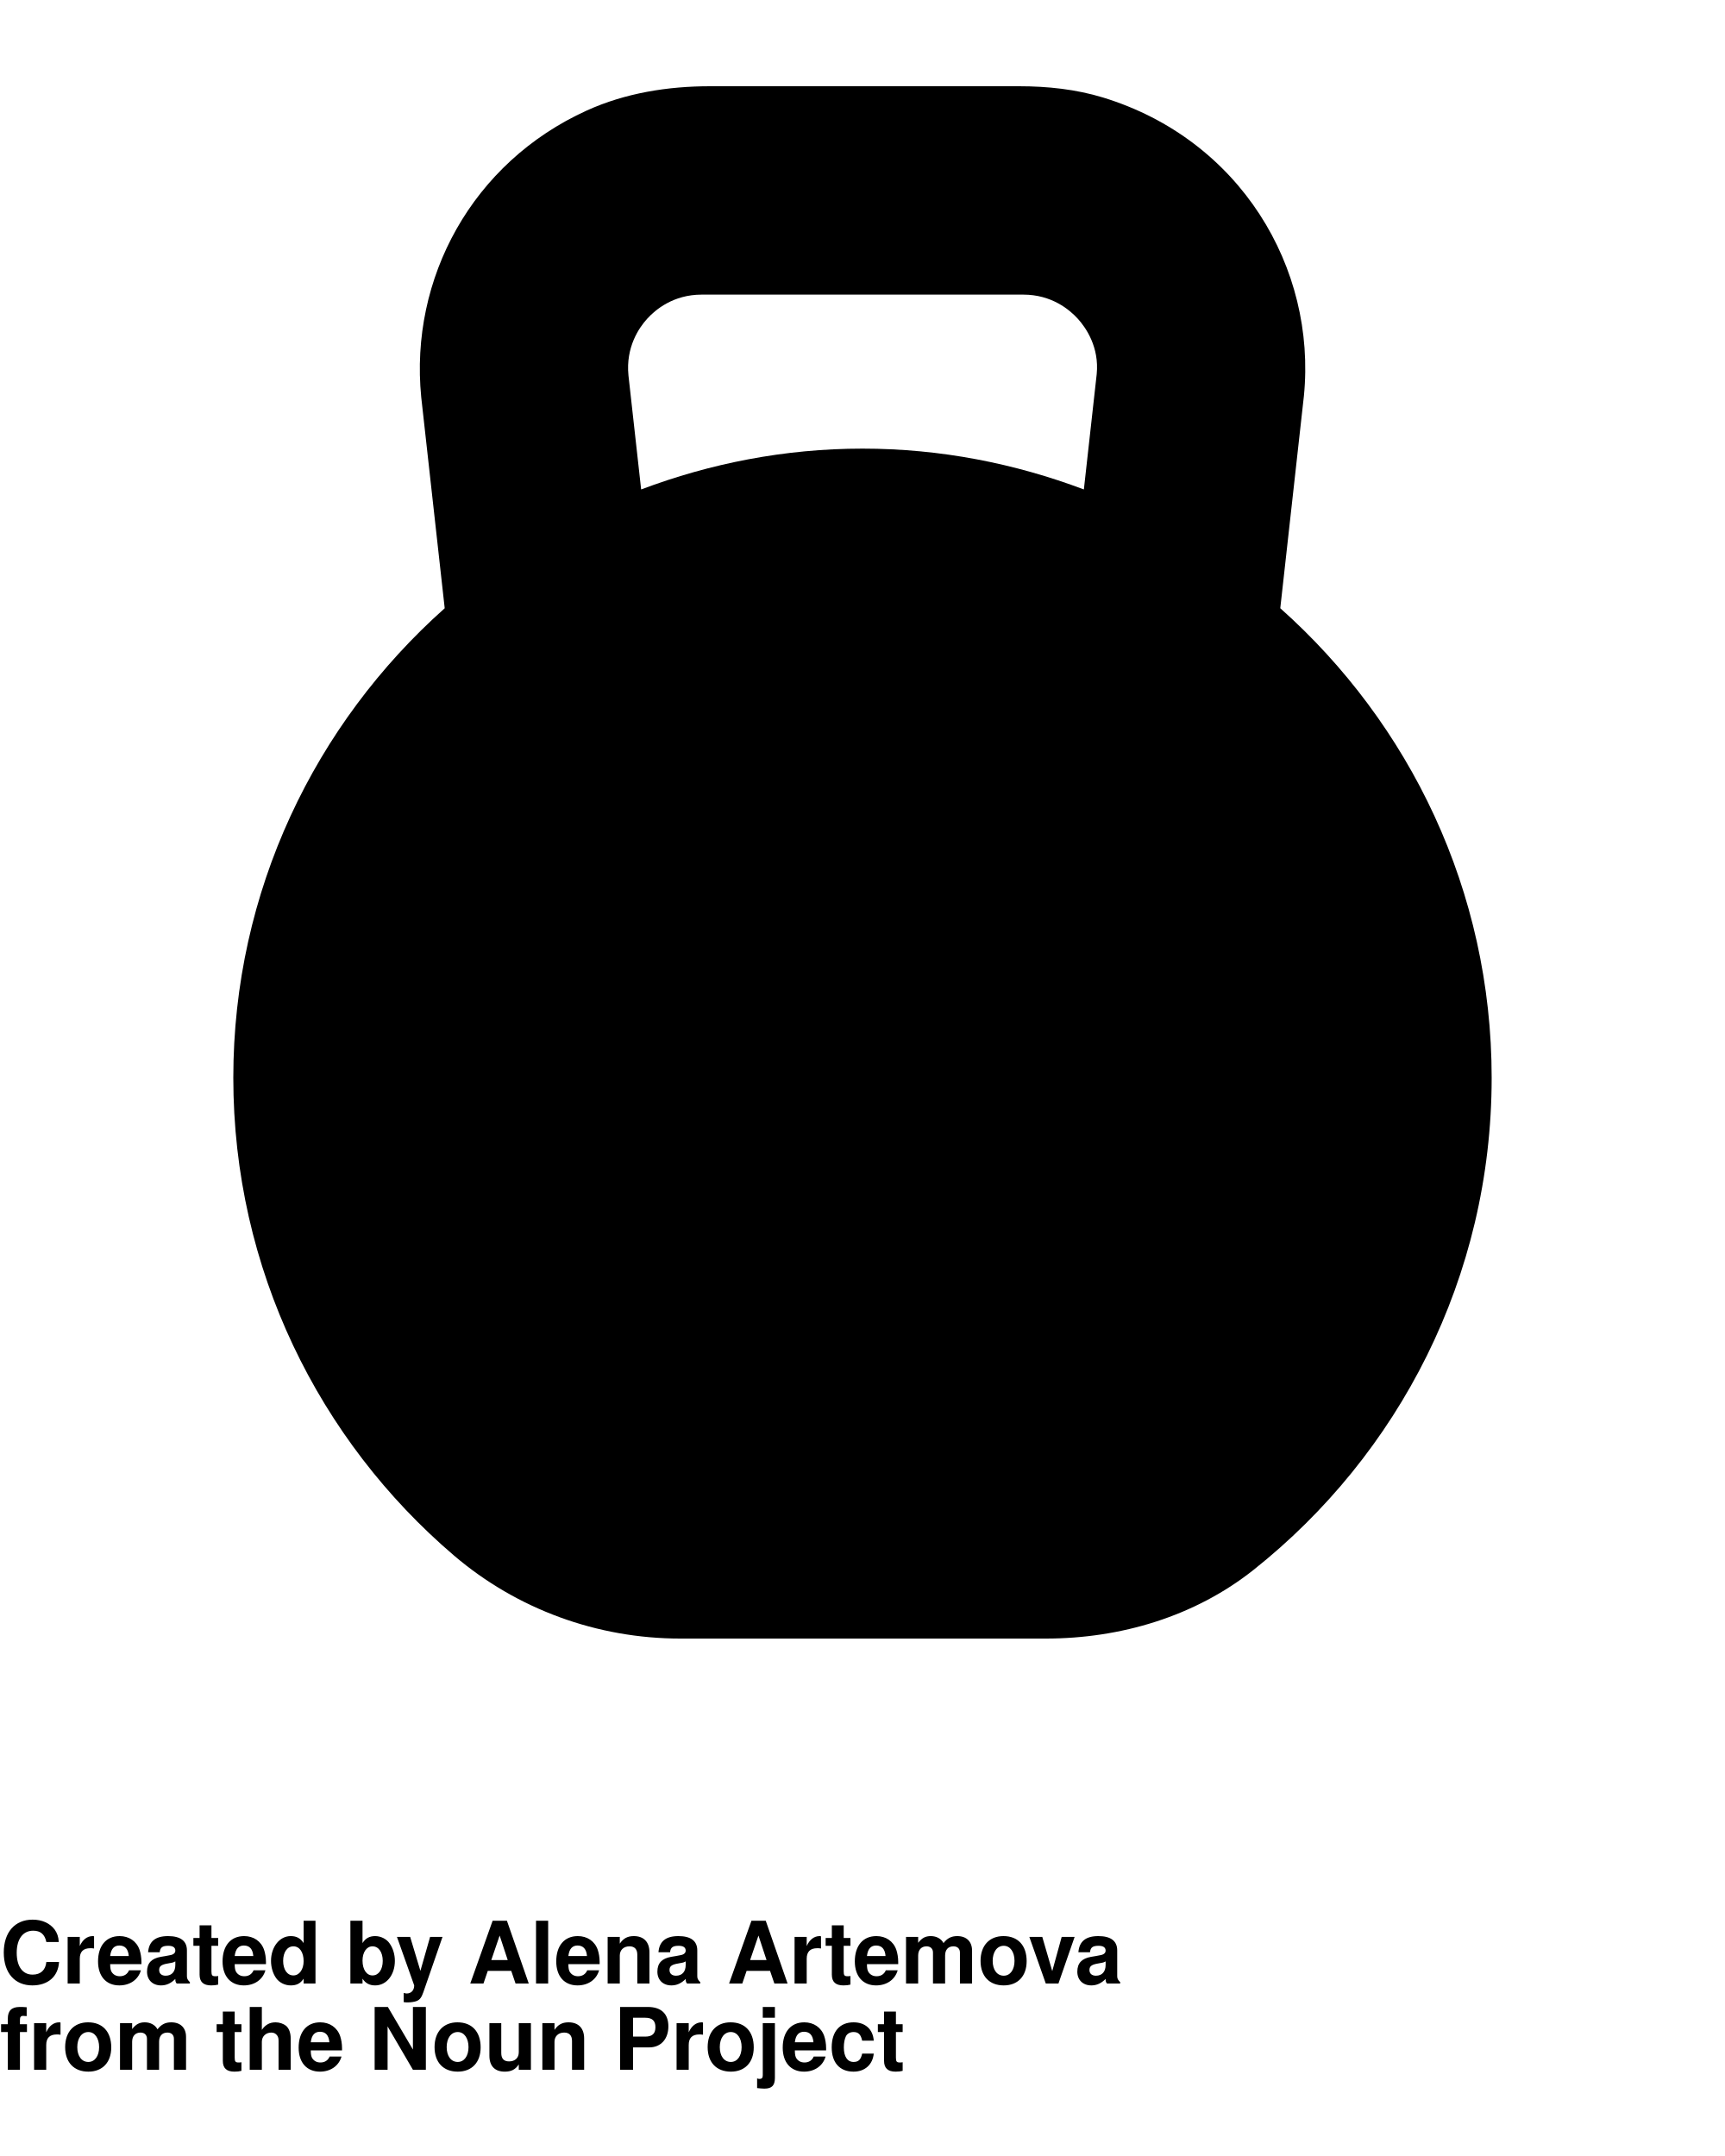
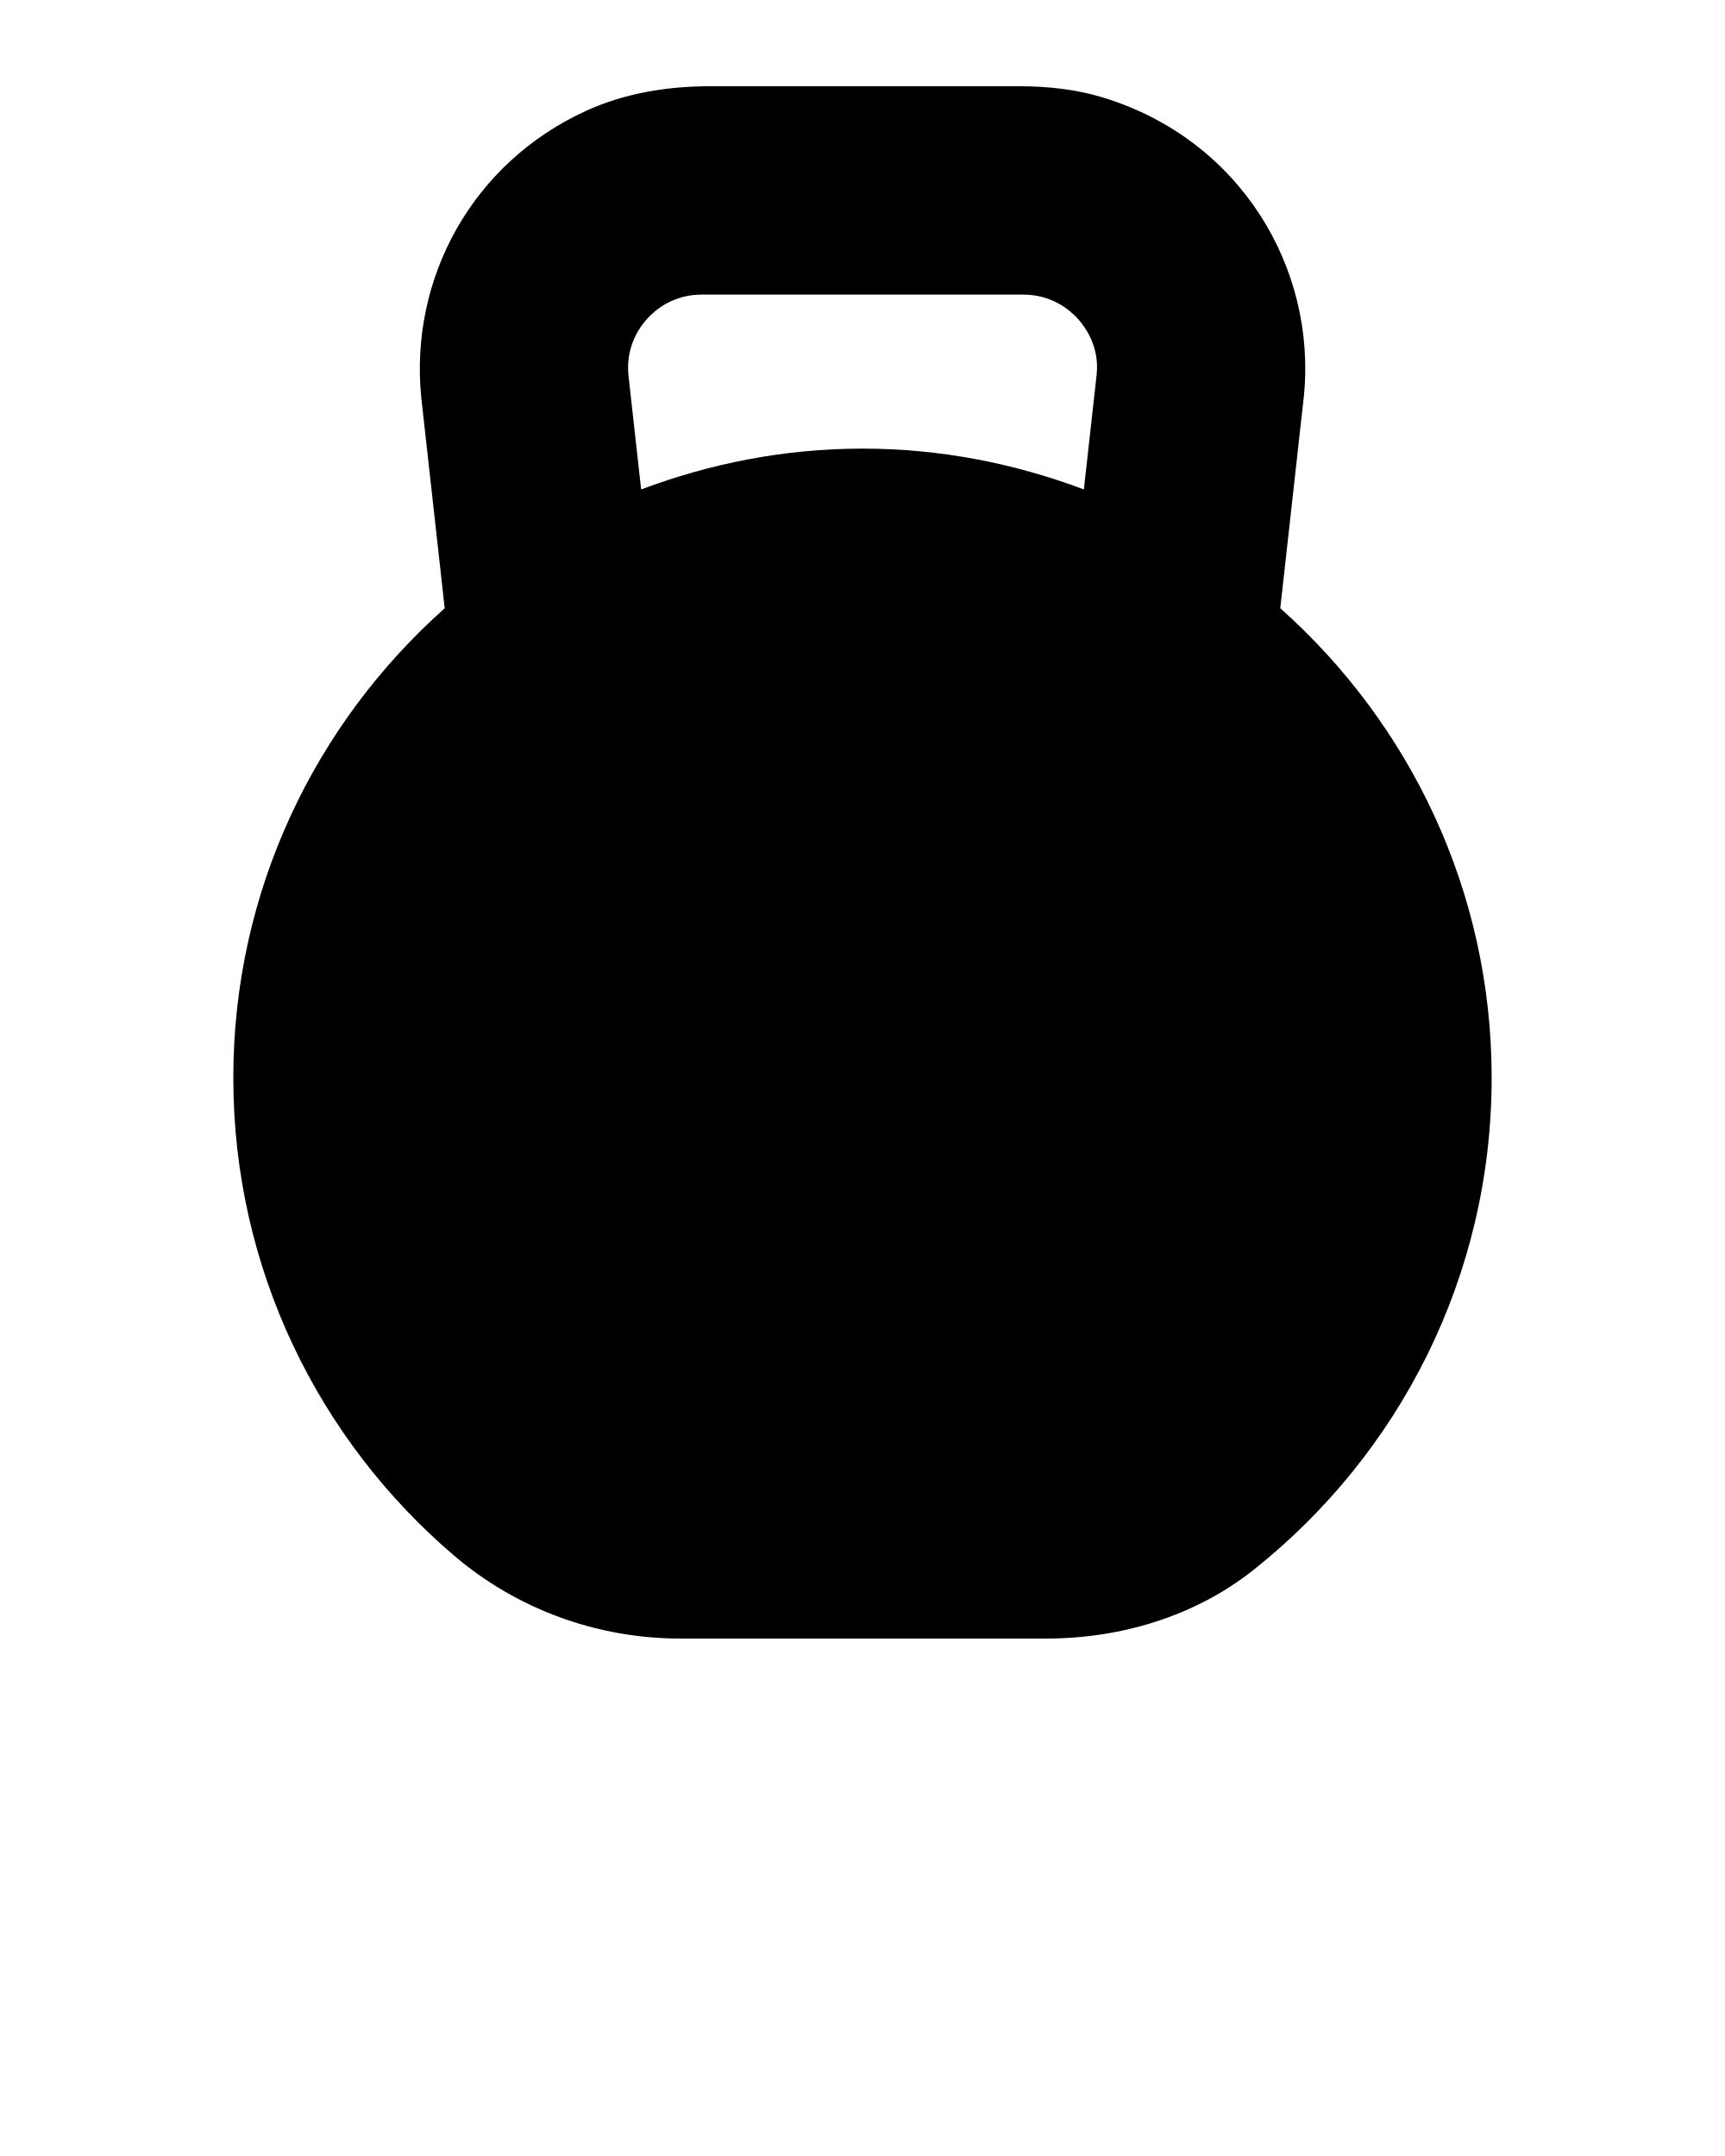
<svg xmlns="http://www.w3.org/2000/svg" version="1.1" x="0px" y="0px" viewBox="0 0 100 125" enable-background="new 0 0 100 100" xml:space="preserve">
  <g>
    <path fill="none" d="M59.322,17.08H40.676c-1.645,0-2.686,0.878-3.16,1.401c-0.474,0.522-1.246,1.646-1.084,3.283l0.736,6.612   C41.165,26.872,45.477,26.01,50,26.01c4.524,0,8.836,0.862,12.833,2.367l0.744-6.685c0.154-1.563-0.619-2.686-1.092-3.21   C62.01,17.958,60.968,17.08,59.322,17.08z" />
    <path d="M74.219,35.264l1.37-12.313c0.732-7.425-3.692-14.861-11.64-17.296C62.378,5.175,60.722,5,59.079,5H41.157   c-2.447,0-4.911,0.395-7.14,1.407c-6.653,3.02-10.278,9.744-9.598,16.62l1.361,12.238c-7.502,6.681-12.255,16.384-12.255,27.219   c0,11.101,4.97,21.025,12.799,27.707C29.976,93.306,34.632,95,39.431,95h21.201c4.333,0,8.637-1.284,12.032-3.978   c8.409-6.675,13.809-16.967,13.809-28.538C86.474,51.648,81.721,41.945,74.219,35.264z M63.577,21.692l-0.744,6.685   C58.836,26.872,54.524,26.01,50,26.01c-4.523,0-8.835,0.862-12.832,2.367l-0.736-6.612c-0.162-1.638,0.61-2.761,1.084-3.283   c0.474-0.524,1.515-1.401,3.16-1.401h18.645c1.646,0,2.688,0.878,3.163,1.401C62.958,19.005,63.731,20.128,63.577,21.692z" />
  </g>
-   <text x="0" y="115" fill="#000000" font-size="5px" font-weight="bold" font-family="'Helvetica Neue', Helvetica, Arial-Unicode, Arial, Sans-serif">Created by Alena Artemova</text>
-   <text x="0" y="120" fill="#000000" font-size="5px" font-weight="bold" font-family="'Helvetica Neue', Helvetica, Arial-Unicode, Arial, Sans-serif">from the Noun Project</text>
</svg>
